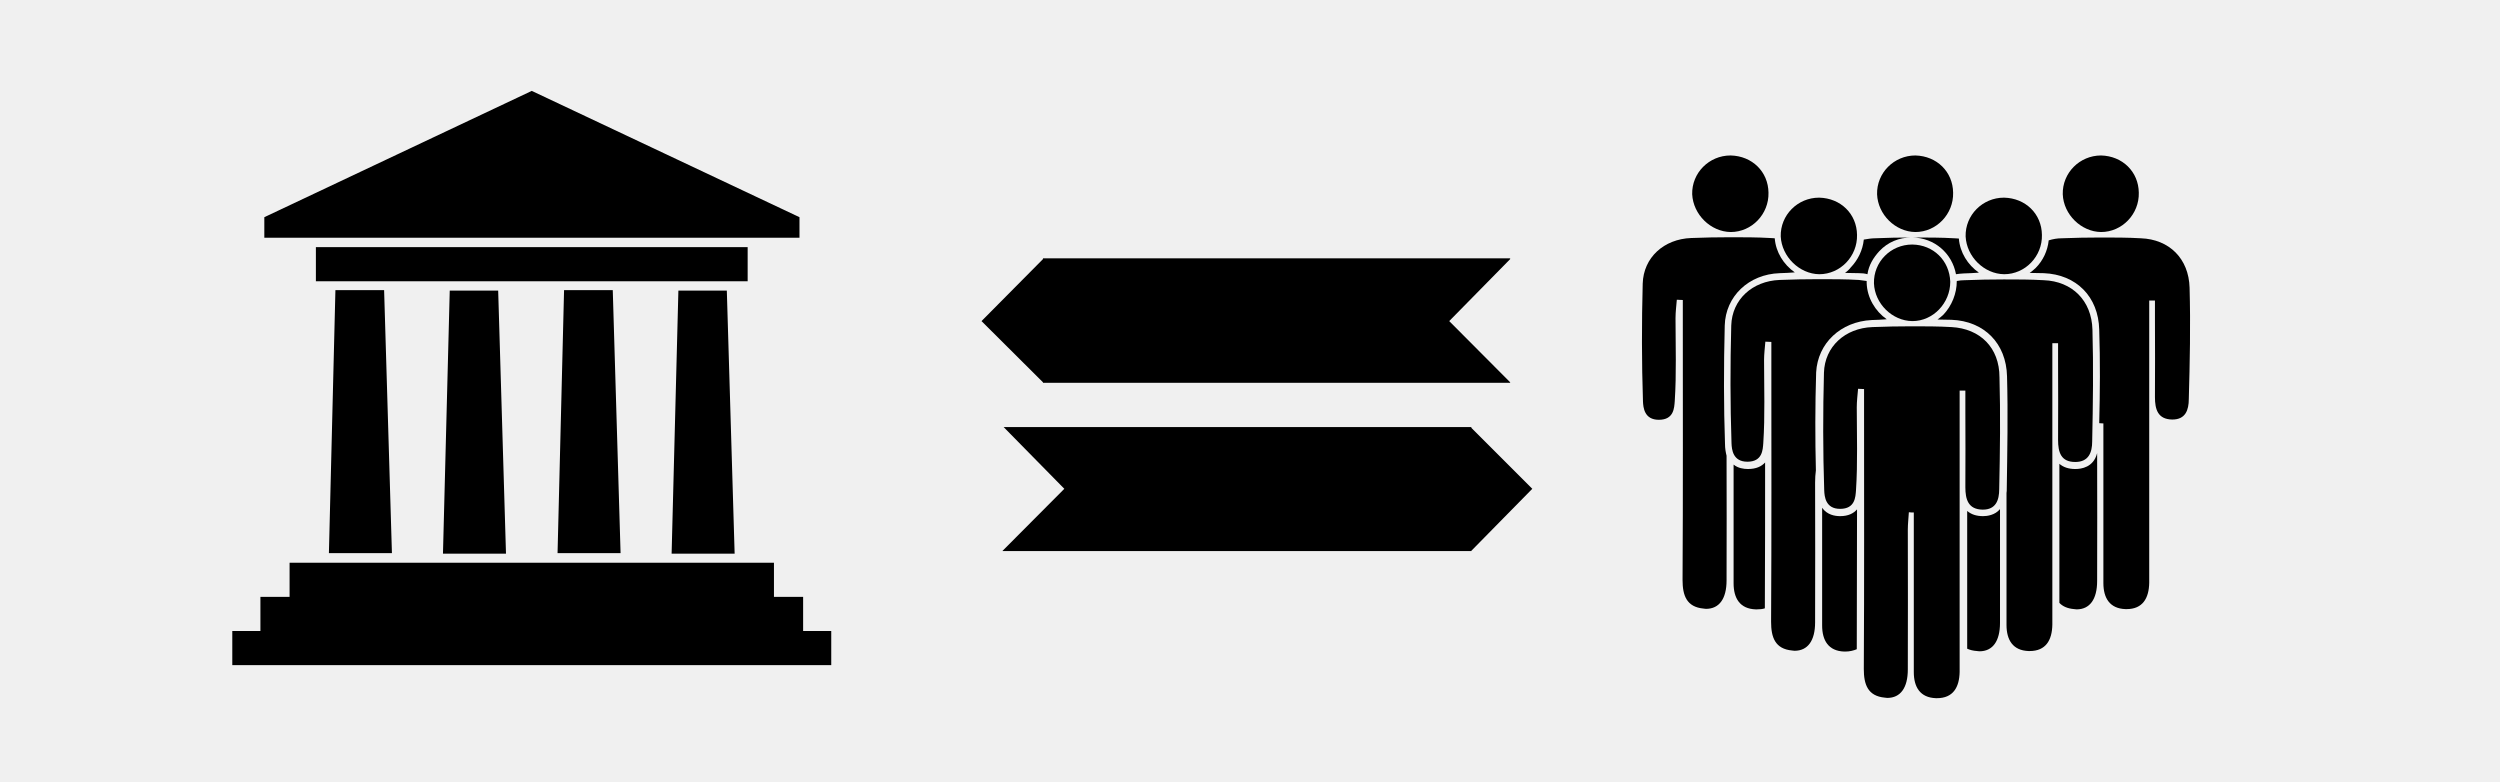
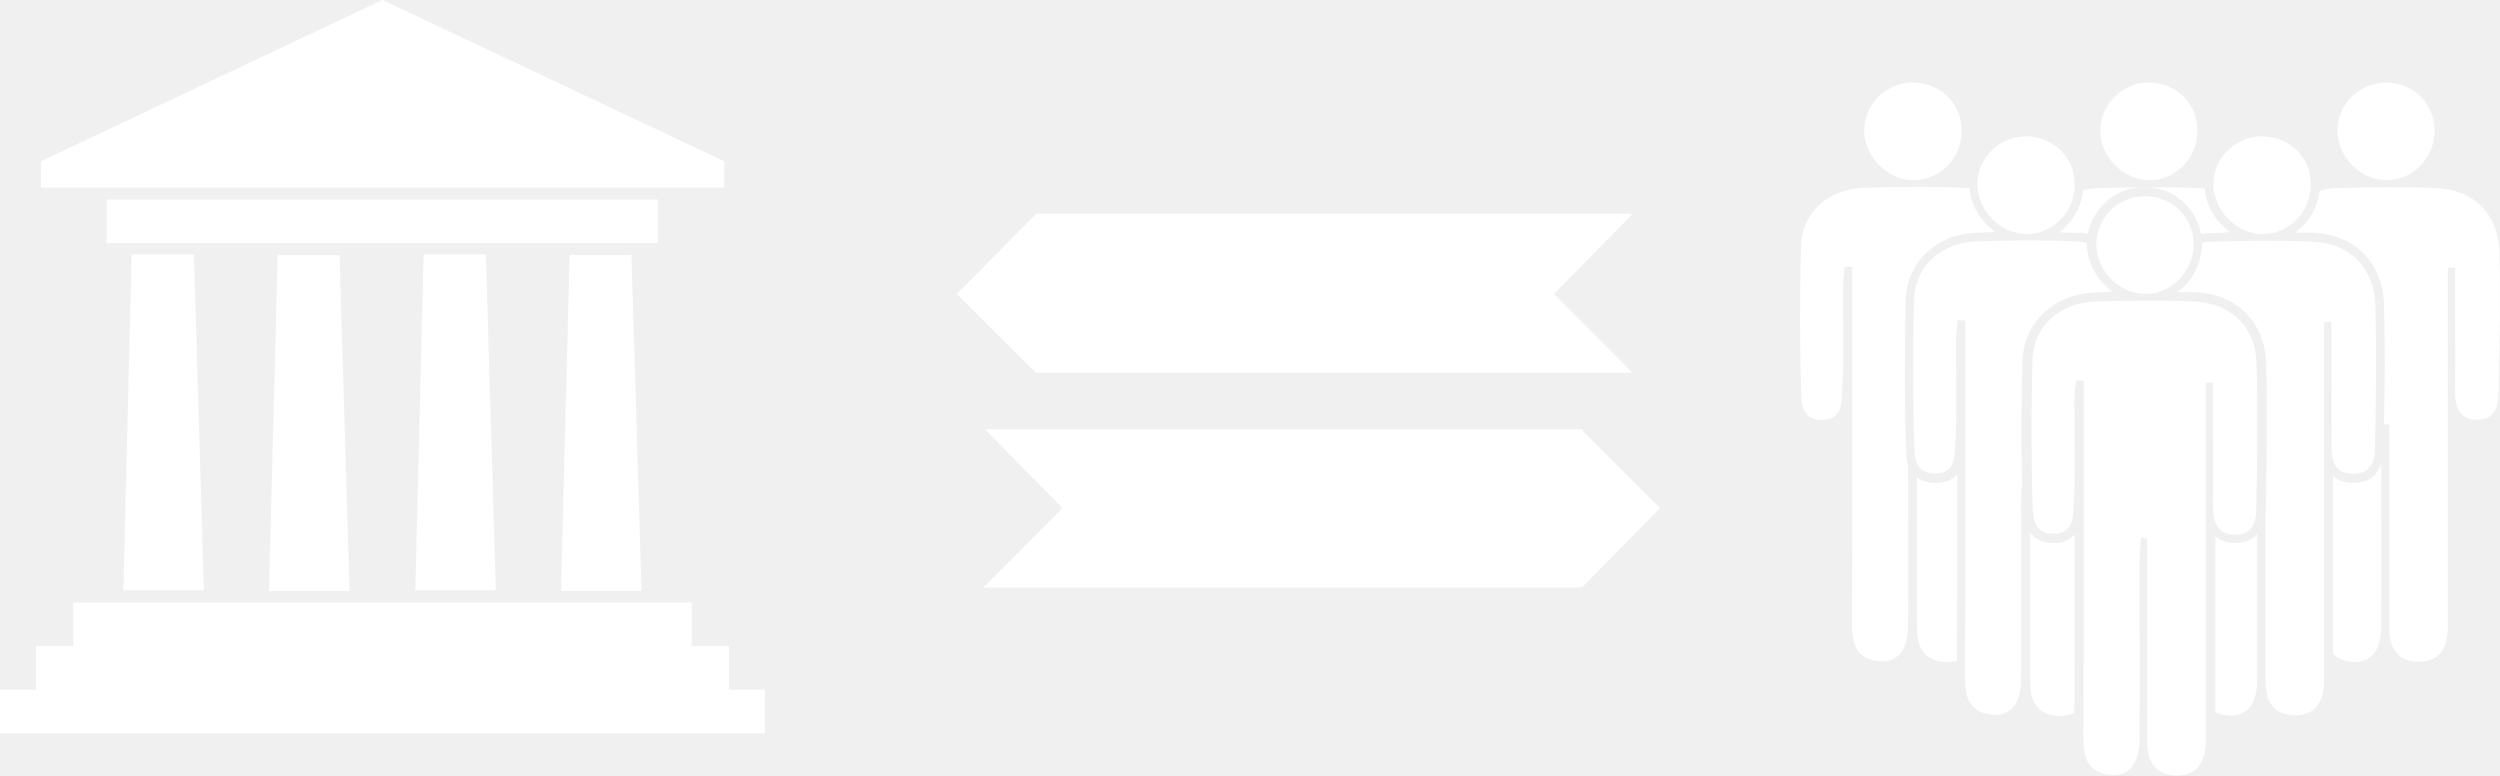
- <svg xmlns="http://www.w3.org/2000/svg" version="1.1" id="two-way-communication-graph" x="0px" y="0px" viewBox="-174 246 960 300" enable-background="new -174 246 960 300" xml:space="preserve">
-   <path id="gov" d="M-62.8,462.1v13.1h-11.2v13.1h-10.8v13.1h230v-13.1h-10.8v-13.1h-11.2v-13.1  C123.2,462.1-62.8,462.1-62.8,462.1z M86.5,357.6l-2.6,101h24.2l-3-101C105.2,357.6,86.5,357.6,86.5,357.6z M-47.7,458.4h24.2  l-3-101h-18.7l0,0L-47.7,458.4z M40.1,458.4h24.2l-3-101H42.6l0,0L40.1,458.4z M-1.3,357.6l-2.6,101h24.2l-3-101H-1.3z M-52.7,354  h165.8v-13.1H-52.7V354z M30.2,280.9l-102.7,48.5v7.9h205.5v-7.9L30.2,280.9z" />
-   <polygon id="arrow-top" points="382.5,369.3 405.9,345.5 405.9,345.2 226.5,345.2 226.5,345.5 202.9,369.3   226.5,392.8 226.5,393 405.9,393 405.9,392.8 " />
-   <polygon id="arrow-bottom" points="414.4,433.7 391,410.3 391,410 211.4,410 234.7,433.7 211,457.5 211,457.6   391,457.6 391,457.5 " />
+ <svg xmlns="http://www.w3.org/2000/svg" version="1.1" id="two-way-communication-graph" x="0px" y="0px" viewBox="0 0 751.8 233.2" enable-background="new 0 0 751.8 233.2" xml:space="preserve">
+   <path id="gov" fill="#FFFFFF" d="M22,181.2v13.1H10.8v13.1H0v13.1h230v-13.1h-10.8v-13.1H208v-13.1H22z M171.3,76.7l-2.6,101h24.2  l-3-101C190,76.7,171.3,76.7,171.3,76.7z M37.1,177.5h24.2l-3-101H39.6l0,0L37.1,177.5z M124.9,177.5h24.2l-3-101h-18.7l0,0  L124.9,177.5z M83.5,76.7l-2.6,101h24.2l-3-101H83.5z M32.1,73.1h165.8V60H32.1V73.1z M115,0L12.3,48.5v7.9h205.5v-7.9L115,0z" />
+   <polygon id="arrow-top" fill="#FFFFFF" points="467.3,88.4 490.7,64.6 490.7,64.3 311.3,64.3 311.3,64.6 287.7,88.4 311.3,111.9   311.3,112.1 490.7,112.1 490.7,111.9 " />
+   <polygon id="arrow-bottom" fill="#FFFFFF" points="499.2,152.8 475.8,129.4 475.8,129.1 296.2,129.1 319.5,152.8 295.8,176.6   295.8,176.7 475.8,176.7 475.8,176.6 " />
  <g id="people">
-     <path d="M490.6,335.1L490.6,335.1c8.1,0,14.7-6.9,14.5-15.1c-0.1-8.1-6.3-14.1-14.5-14.3h-0.1   c-8.2,0-14.9,6.7-14.7,14.9C476.2,328.4,482.9,335,490.6,335.1z" />
-     <path d="M561.5,335.1L561.5,335.1c8.1,0,14.7-6.9,14.5-15.1c-0.1-8.1-6.3-14.1-14.5-14.3l0,0   c-8.2,0-14.9,6.7-14.7,14.9C547.1,328.4,553.8,335,561.5,335.1z" />
-     <path d="M632.8,335.1L632.8,335.1c8.1,0,14.7-6.9,14.5-15.1c-0.1-8.1-6.3-14.1-14.5-14.3l0,0   c-8.2,0-14.9,6.7-14.7,14.9C618.4,328.4,625.2,335,632.8,335.1z" />
-     <path d="M497.2,426.1c-1.6,0-3.8-0.3-5.5-1.7c0,15.2,0,30.4,0,45.6c0,5.7,2.4,9.8,8.5,10c0.1,0,0.3,0,0.4,0   c1.2,0,2.2-0.1,3.1-0.4c0.1-18.7,0.1-37.6,0.1-56C502.4,425.1,500.4,426.1,497.2,426.1z" />
-     <path d="M488.4,416.4c-0.5-14.3-0.5-29.5-0.1-45.4c0.3-11.2,9.2-19.7,21.1-20.1c1.9-0.1,3.8-0.1,5.8-0.3   c-4.3-3-7.3-7.8-7.7-13.1c-0.5,0-1.1-0.1-1.7-0.1c-5.1-0.3-10.2-0.3-15.3-0.3c-5,0-10,0.1-15.1,0.3c-10.5,0.4-18.3,7.5-18.6,17.5   c-0.4,15.1-0.4,30.2,0.1,45.2c0.1,2.4,0.5,7.1,6.1,7.1c5.8,0,5.9-4.6,6.1-7.1c0.7-10.6,0.3-21.3,0.3-31.9c0-2.3,0.3-4.7,0.5-7.1   c0.7,0,1.5,0.1,2.3,0.1v7.8c0,33.2,0.1,66.5-0.1,99.7c0,5.9,1.5,10.4,8.1,11c0.3,0,0.7,0.1,0.9,0.1c5.1,0,7.9-3.9,7.9-10.9   c0.1-16,0-31.9,0-47.9C488.7,419.8,488.4,418.3,488.4,416.4z" />
-     <path d="M666.8,356.5c-0.3-11.2-7.8-18.6-18.7-19c-5.1-0.3-10.2-0.3-15.3-0.3c-5,0-10,0.1-15.1,0.3   c-1.7,0-3.4,0.3-5,0.8c-0.4,4-2.2,7.8-5,10.6c-0.7,0.7-1.5,1.3-2.3,1.9c1.9,0,3.6,0.1,5.4,0.1c12.5,0.5,21,9,21.3,21.7   c0.4,12,0.3,24.1,0,35.9c0.5,0,1.1,0.1,1.6,0.1v8.3c0,17.6,0,35.3,0,53c0,5.7,2.4,9.8,8.5,10c0.1,0,0.3,0,0.4,0   c6.2,0,8.6-4.2,8.7-10.1c0-1.7,0-3.6,0-5.4v-94.8v-8.2c0.7,0,1.5,0,2.2,0v7.5c0,9.8,0.1,19.8,0,29.6c0,4.7,1.1,8.5,6.6,8.6h0.1   c5,0,6.3-3.6,6.3-7.9C666.9,385.1,667.2,370.8,666.8,356.5z" />
-     <path d="M622.9,426.1c-2.6,0-4.6-0.7-6.1-2v53.4c1.2,1.3,3.1,2.2,5.7,2.4c0.3,0,0.7,0.1,0.9,0.1   c5.1,0,7.9-3.9,7.9-10.9c0.1-16.4,0-32.7,0-49.1C629.9,425.5,625.2,426.1,622.9,426.1z" />
-     <path d="M560.3,337.2c8.6,0.1,15.3,6.1,16.8,14.1c0.9-0.1,2-0.3,3-0.3c1.9-0.1,3.8-0.1,5.8-0.3   c-4.3-3-7.3-7.8-7.7-13.1c-0.5,0-1.1-0.1-1.7-0.1c-5.1-0.3-10.2-0.3-15.3-0.3C561,337.2,560.7,337.2,560.3,337.2z" />
-     <path d="M534.5,350.8c1.9,0,3.6,0.1,5.4,0.1c1.1,0,2.2,0.1,3.2,0.4c0.5-3.4,2.2-6.3,4.6-8.9   c3.2-3.4,7.5-5.2,12.2-5.2c-4.6,0-9.2,0.1-13.9,0.3c-1.5,0-3,0.3-4.3,0.5c-0.4,4-2.2,7.8-5.1,10.8   C536.1,349.5,535.3,350.2,534.5,350.8z" />
-     <path d="M524.6,351.3L524.6,351.3c8.1,0,14.7-6.9,14.5-15.1c-0.1-8.1-6.3-14.1-14.5-14.3h-0.1   c-8.2,0-14.9,6.7-14.7,14.9C510.2,344.6,517,351.2,524.6,351.3z" />
-     <path d="M544.7,368.9c1.9-0.1,3.8-0.1,5.8-0.3c-4.4-3.1-7.5-8.2-7.7-13.9c0-0.3,0-0.5,0-0.8c-0.9-0.1-2-0.3-3-0.4   c-5.1-0.3-10.2-0.3-15.3-0.3c-5,0-10,0.1-15.1,0.3c-10.5,0.4-18.3,7.5-18.6,17.5c-0.4,15.1-0.4,30.2,0.1,45.2   c0.1,2.4,0.5,7.1,6.1,7.1c5.8,0,5.9-4.6,6.1-7.1c0.7-10.6,0.3-21.3,0.3-31.9c0-2.3,0.3-4.7,0.5-7.1c0.7,0,1.5,0.1,2.3,0.1v7.8   c0,33.2,0.1,66.5-0.1,99.7c0,5.9,1.5,10.4,8.1,11c0.3,0,0.7,0.1,0.9,0.1c5.1,0,7.9-3.9,7.9-10.9c0.1-17.9,0-35.8,0-53.7   c0-1.6,0.1-3.2,0.3-4.7c-0.3-12-0.3-24.6,0.1-37.6C524,377.8,532.8,369.5,544.7,368.9z" />
-     <path d="M532.6,444.2c-2,0-5-0.5-6.9-3.2c0,15.1,0,30.2,0,45.2c0,5.7,2.4,9.8,8.5,10c0.1,0,0.3,0,0.4,0   c1.7,0,3.2-0.4,4.4-0.9c0-17.9,0.1-35.9,0.1-53.7C537.8,443.1,535.8,444.2,532.6,444.2z" />
-     <path d="M595.6,351.3L595.6,351.3c8.1,0,14.7-6.9,14.5-15.1c-0.1-8.1-6.3-14.1-14.5-14.3h-0.1   c-8.2,0-14.9,6.7-14.7,14.9C581.2,344.6,587.9,351.2,595.6,351.3z" />
-     <path d="M587.5,444.2c-2.6,0-4.6-0.7-6.1-2v52.9c1.1,0.5,2.3,0.8,3.8,0.9c0.3,0,0.7,0.1,0.9,0.1   c5.1,0,7.9-3.9,7.9-10.9c0-14.5,0-29.2,0-43.7C592.1,443.8,589.1,444.2,587.5,444.2z" />
-     <path d="M622.9,423.4L622.9,423.4c5.1,0,6.5-3.6,6.5-7.9c0.3-14.3,0.5-28.7,0.1-42.9c-0.3-11.2-7.8-18.6-18.7-19   c-5.1-0.3-10.2-0.3-15.3-0.3c-5,0-10,0.1-15.1,0.3c-0.9,0-2,0.1-3,0.3c0,0,0,0,0,0.1c0,4.7-1.9,9.4-5.1,12.8   c-0.7,0.7-1.5,1.3-2.3,1.9c1.9,0,3.6,0.1,5.4,0.1c12.5,0.5,21,9,21.3,21.7c0.4,14.4,0.1,28.9-0.1,43.1c0,0.7,0,1.2-0.1,1.7   c0,16.8,0,33.8,0,50.7c0,5.7,2.4,9.8,8.5,10c0.1,0,0.3,0,0.4,0c6.2,0,8.6-4.2,8.7-10.1c0-1.7,0-3.6,0-5.4V386v-8.2   c0.7,0,1.5,0,2.2,0v7.5c0,9.8,0.1,19.8,0,29.6C616.3,419.7,617.4,423.4,622.9,423.4z" />
-     <path d="M575.4,371.6c-5.1-0.3-10.2-0.3-15.3-0.3c-5,0-10,0.1-15.1,0.3c-10.5,0.4-18.3,7.5-18.6,17.5   c-0.4,15.1-0.4,30.2,0.1,45.2c0.1,2.4,0.5,7.1,6.1,7.1c5.8,0,5.9-4.6,6.1-7.1c0.7-10.6,0.3-21.3,0.3-31.9c0-2.3,0.3-4.7,0.5-7.1   c0.7,0,1.5,0.1,2.3,0.1v7.8c0,33.2,0.1,66.5-0.1,99.7c0,5.9,1.5,10.4,8.1,11c0.3,0,0.7,0.1,0.9,0.1c5.1,0,7.9-3.9,7.9-10.9   c0.1-17.9,0-35.8,0-53.7c0-2.3,0.3-4.6,0.4-6.7c0.7,0.1,1.3,0.1,1.9,0.1v8.3c0,17.6,0,35.3,0,53c0,5.7,2.4,9.8,8.5,10   c0.1,0,0.3,0,0.4,0c6.2,0,8.6-4.2,8.7-10.1c0-1.7,0-3.6,0-5.4v-94.6V396c0.7,0,1.5,0,2.2,0v7.5c0,9.8,0.1,19.8,0,29.6   c0,4.7,1.1,8.5,6.6,8.6h0.1c5,0,6.3-3.6,6.3-7.9c0.3-14.3,0.5-28.7,0.1-42.9C593.8,379.4,586.3,372.2,575.4,371.6z" />
-     <path d="M560.3,339.9L560.3,339.9c-8.3,0-14.9,6.7-14.7,14.9c0.3,7.8,7,14.4,14.7,14.5h0.1   c7.9,0,14.5-6.9,14.5-15.1C574.6,346,568.4,340,560.3,339.9z" />
+     <path fill="#FFFFFF" d="M575.4,54.2L575.4,54.2c8.1,0,14.7-6.9,14.5-15.1c-0.1-8.1-6.3-14.1-14.5-14.3h-0.1   c-8.2,0-14.9,6.7-14.7,14.9C561,47.5,567.7,54.1,575.4,54.2z" />
+     <path fill="#FFFFFF" d="M646.3,54.2L646.3,54.2c8.1,0,14.7-6.9,14.5-15.1c-0.1-8.1-6.3-14.1-14.5-14.3l0,0   c-8.2,0-14.9,6.7-14.7,14.9C631.9,47.5,638.6,54.1,646.3,54.2z" />
+     <path fill="#FFFFFF" d="M717.6,54.2L717.6,54.2c8.1,0,14.7-6.9,14.5-15.1C732,31,725.8,25,717.6,24.8l0,0   c-8.2,0-14.9,6.7-14.7,14.9C703.2,47.5,710,54.1,717.6,54.2z" />
+     <path fill="#FFFFFF" d="M582,145.2c-1.6,0-3.8-0.3-5.5-1.7c0,15.2,0,30.4,0,45.6c0,5.7,2.4,9.8,8.5,10c0.1,0,0.3,0,0.4,0   c1.2,0,2.2-0.1,3.1-0.4c0.1-18.7,0.1-37.6,0.1-56C587.2,144.2,585.2,145.2,582,145.2z" />
+     <path fill="#FFFFFF" d="M573.2,135.5c-0.5-14.3-0.5-29.5-0.1-45.4c0.3-11.2,9.2-19.7,21.1-20.1c1.9-0.1,3.8-0.1,5.8-0.3   c-4.3-3-7.3-7.8-7.7-13.1c-0.5,0-1.1-0.1-1.7-0.1c-5.1-0.3-10.2-0.3-15.3-0.3c-5,0-10,0.1-15.1,0.3c-10.5,0.4-18.3,7.5-18.6,17.5   c-0.4,15.1-0.4,30.2,0.1,45.2c0.1,2.4,0.5,7.1,6.1,7.1c5.8,0,5.9-4.6,6.1-7.1c0.7-10.6,0.3-21.3,0.3-31.9c0-2.3,0.3-4.7,0.5-7.1   c0.7,0,1.5,0.1,2.3,0.1v7.8c0,33.2,0.1,66.5-0.1,99.7c0,5.9,1.5,10.4,8.1,11c0.3,0,0.7,0.1,0.9,0.1c5.1,0,7.9-3.9,7.9-10.9   c0.1-16,0-31.9,0-47.9C573.5,138.9,573.2,137.4,573.2,135.5z" />
+     <path fill="#FFFFFF" d="M751.6,75.6c-0.3-11.2-7.8-18.6-18.7-19c-5.1-0.3-10.2-0.3-15.3-0.3c-5,0-10,0.1-15.1,0.3   c-1.7,0-3.4,0.3-5,0.8c-0.4,4-2.2,7.8-5,10.6c-0.7,0.7-1.5,1.3-2.3,1.9c1.9,0,3.6,0.1,5.4,0.1c12.5,0.5,21,9,21.3,21.7   c0.4,12,0.3,24.1,0,35.9c0.5,0,1.1,0.1,1.6,0.1v8.3c0,17.6,0,35.3,0,53c0,5.7,2.4,9.8,8.5,10c0.1,0,0.3,0,0.4,0   c6.2,0,8.6-4.2,8.7-10.1c0-1.7,0-3.6,0-5.4V88.7v-8.2c0.7,0,1.5,0,2.2,0V88c0,9.8,0.1,19.8,0,29.6c0,4.7,1.1,8.5,6.6,8.6h0.1   c5,0,6.3-3.6,6.3-7.9C751.7,104.2,752,89.9,751.6,75.6z" />
+     <path fill="#FFFFFF" d="M707.7,145.2c-2.6,0-4.6-0.7-6.1-2v53.4c1.2,1.3,3.1,2.2,5.7,2.4c0.3,0,0.7,0.1,0.9,0.1   c5.1,0,7.9-3.9,7.9-10.9c0.1-16.4,0-32.7,0-49.1C714.7,144.6,710,145.2,707.7,145.2z" />
+     <path fill="#FFFFFF" d="M645.1,56.3c8.6,0.1,15.3,6.1,16.8,14.1c0.9-0.1,2-0.3,3-0.3c1.9-0.1,3.8-0.1,5.8-0.3   c-4.3-3-7.3-7.8-7.7-13.1c-0.5,0-1.1-0.1-1.7-0.1c-5.1-0.3-10.2-0.3-15.3-0.3C645.8,56.3,645.5,56.3,645.1,56.3z" />
+     <path fill="#FFFFFF" d="M619.3,69.9c1.9,0,3.6,0.1,5.4,0.1c1.1,0,2.2,0.1,3.2,0.4c0.5-3.4,2.2-6.3,4.6-8.9   c3.2-3.4,7.5-5.2,12.2-5.2c-4.6,0-9.2,0.1-13.9,0.3c-1.5,0-3,0.3-4.3,0.5c-0.4,4-2.2,7.8-5.1,10.8   C620.9,68.6,620.1,69.3,619.3,69.9z" />
+     <path fill="#FFFFFF" d="M609.4,70.4L609.4,70.4c8.1,0,14.7-6.9,14.5-15.1c-0.1-8.1-6.3-14.1-14.5-14.3h-0.1   c-8.2,0-14.9,6.7-14.7,14.9C595,63.7,601.8,70.3,609.4,70.4z" />
+     <path fill="#FFFFFF" d="M629.5,88c1.9-0.1,3.8-0.1,5.8-0.3c-4.4-3.1-7.5-8.2-7.7-13.9c0-0.3,0-0.5,0-0.8c-0.9-0.1-2-0.3-3-0.4   c-5.1-0.3-10.2-0.3-15.3-0.3c-5,0-10,0.1-15.1,0.3c-10.5,0.4-18.3,7.5-18.6,17.5c-0.4,15.1-0.4,30.2,0.1,45.2   c0.1,2.4,0.5,7.1,6.1,7.1c5.8,0,5.9-4.6,6.1-7.1c0.7-10.6,0.3-21.3,0.3-31.9c0-2.3,0.3-4.7,0.5-7.1c0.7,0,1.5,0.1,2.3,0.1v7.8   c0,33.2,0.1,66.5-0.1,99.7c0,5.9,1.5,10.4,8.1,11c0.3,0,0.7,0.1,0.9,0.1c5.1,0,7.9-3.9,7.9-10.9c0.1-17.9,0-35.8,0-53.7   c0-1.6,0.1-3.2,0.3-4.7c-0.3-12-0.3-24.6,0.1-37.6C608.8,96.9,617.6,88.6,629.5,88z" />
+     <path fill="#FFFFFF" d="M617.4,163.3c-2,0-5-0.5-6.9-3.2c0,15.1,0,30.2,0,45.2c0,5.7,2.4,9.8,8.5,10c0.1,0,0.3,0,0.4,0   c1.7,0,3.2-0.4,4.4-0.9c0-17.9,0.1-35.9,0.1-53.7C622.6,162.2,620.6,163.3,617.4,163.3z" />
+     <path fill="#FFFFFF" d="M680.4,70.4L680.4,70.4c8.1,0,14.7-6.9,14.5-15.1c-0.1-8.1-6.3-14.1-14.5-14.3h-0.1   c-8.2,0-14.9,6.7-14.7,14.9C666,63.7,672.7,70.3,680.4,70.4z" />
+     <path fill="#FFFFFF" d="M672.3,163.3c-2.6,0-4.6-0.7-6.1-2v52.9c1.1,0.5,2.3,0.8,3.8,0.9c0.3,0,0.7,0.1,0.9,0.1   c5.1,0,7.9-3.9,7.9-10.9c0-14.5,0-29.2,0-43.7C676.9,162.9,673.9,163.3,672.3,163.3z" />
+     <path fill="#FFFFFF" d="M707.7,142.5L707.7,142.5c5.1,0,6.5-3.6,6.5-7.9c0.3-14.3,0.5-28.7,0.1-42.9c-0.3-11.2-7.8-18.6-18.7-19   c-5.1-0.3-10.2-0.3-15.3-0.3c-5,0-10,0.1-15.1,0.3c-0.9,0-2,0.1-3,0.3c0,0,0,0,0,0.1c0,4.7-1.9,9.4-5.1,12.8   c-0.7,0.7-1.5,1.3-2.3,1.9c1.9,0,3.6,0.1,5.4,0.1c12.5,0.5,21,9,21.3,21.7c0.4,14.4,0.1,28.9-0.1,43.1c0,0.7,0,1.2-0.1,1.7   c0,16.8,0,33.8,0,50.7c0,5.7,2.4,9.8,8.5,10c0.1,0,0.3,0,0.4,0c6.2,0,8.6-4.2,8.7-10.1c0-1.7,0-3.6,0-5.4v-94.5v-8.2   c0.7,0,1.5,0,2.2,0v7.5c0,9.8,0.1,19.8,0,29.6C701.1,138.8,702.2,142.5,707.7,142.5z" />
+     <path fill="#FFFFFF" d="M660.2,90.7c-5.1-0.3-10.2-0.3-15.3-0.3c-5,0-10,0.1-15.1,0.3c-10.5,0.4-18.3,7.5-18.6,17.5   c-0.4,15.1-0.4,30.2,0.1,45.2c0.1,2.4,0.5,7.1,6.1,7.1c5.8,0,5.9-4.6,6.1-7.1c0.7-10.6,0.3-21.3,0.3-31.9c0-2.3,0.3-4.7,0.5-7.1   c0.7,0,1.5,0.1,2.3,0.1v7.8c0,33.2,0.1,66.5-0.1,99.7c0,5.9,1.5,10.4,8.1,11c0.3,0,0.7,0.1,0.9,0.1c5.1,0,7.9-3.9,7.9-10.9   c0.1-17.9,0-35.8,0-53.7c0-2.3,0.3-4.6,0.4-6.7c0.7,0.1,1.3,0.1,1.9,0.1v8.3c0,17.6,0,35.3,0,53c0,5.7,2.4,9.8,8.5,10   c0.1,0,0.3,0,0.4,0c6.2,0,8.6-4.2,8.7-10.1c0-1.7,0-3.6,0-5.4v-94.6v-8c0.7,0,1.5,0,2.2,0v7.5c0,9.8,0.1,19.8,0,29.6   c0,4.7,1.1,8.5,6.6,8.6h0.1c5,0,6.3-3.6,6.3-7.9c0.3-14.3,0.5-28.7,0.1-42.9C678.6,98.5,671.1,91.3,660.2,90.7z" />
+     <path fill="#FFFFFF" d="M645.1,59L645.1,59c-8.3,0-14.9,6.7-14.7,14.9c0.3,7.8,7,14.4,14.7,14.5h0.1c7.9,0,14.5-6.9,14.5-15.1   C659.4,65.1,653.2,59.1,645.1,59z" />
  </g>
</svg>
